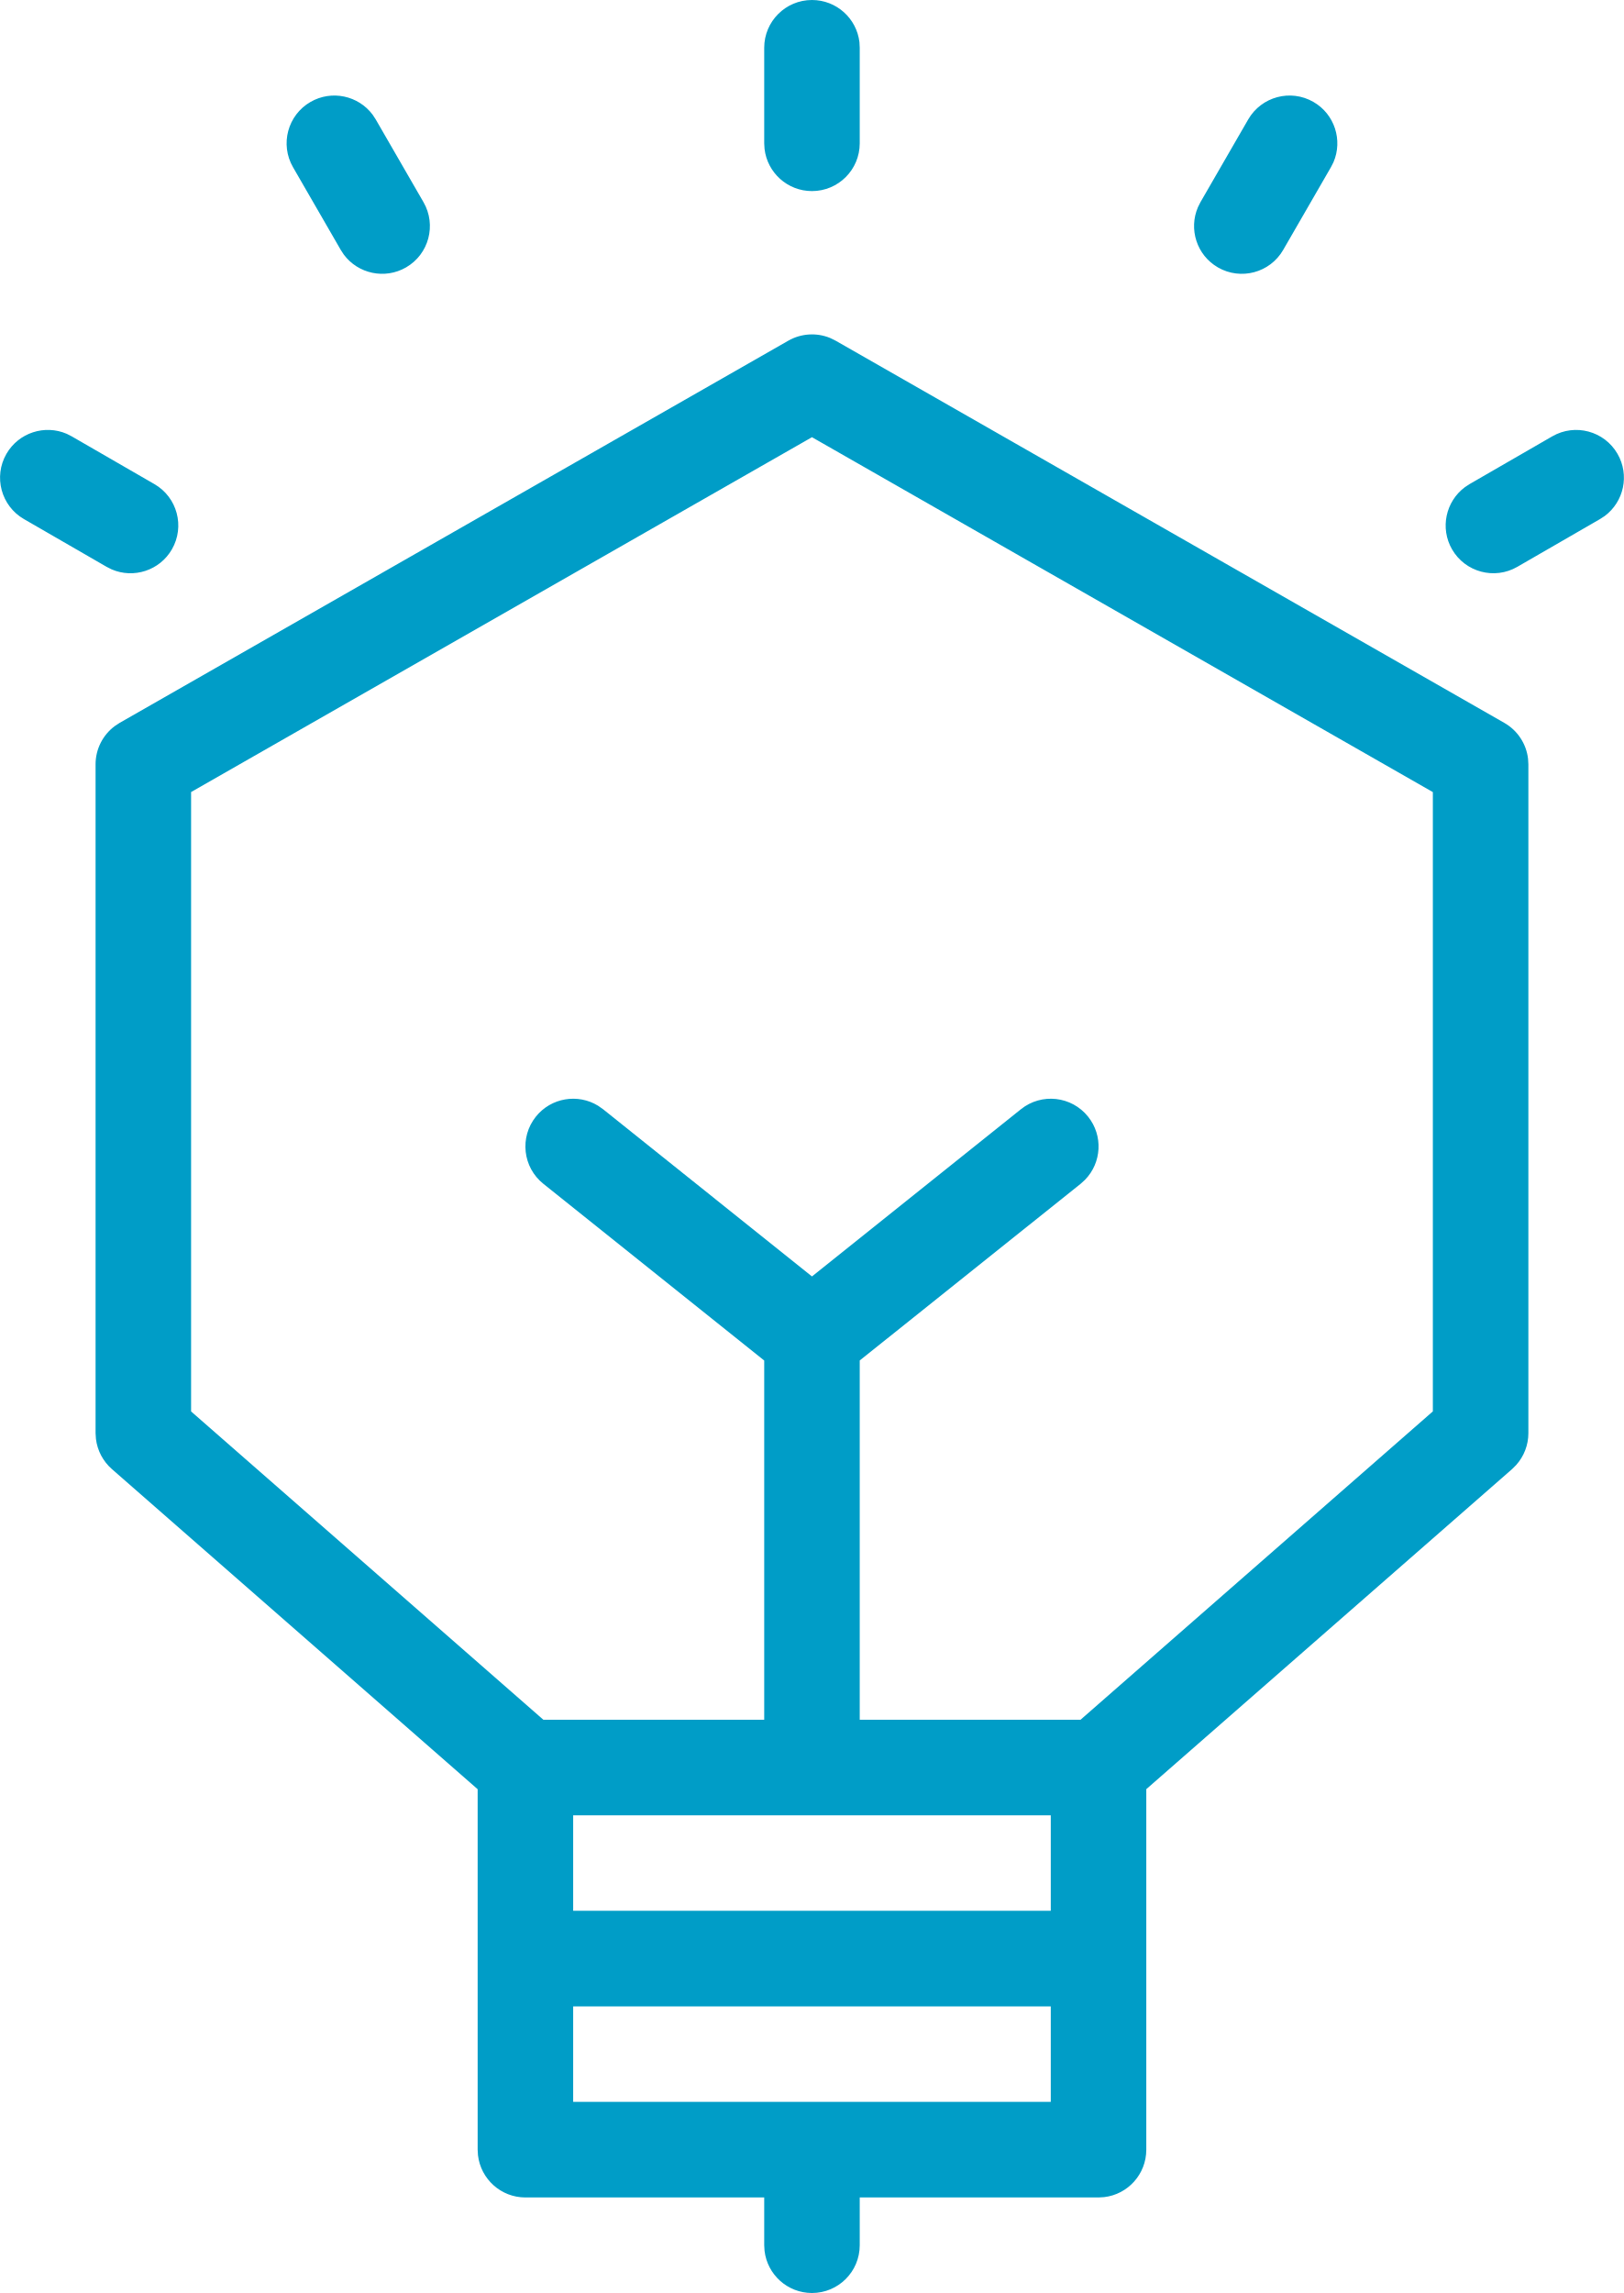
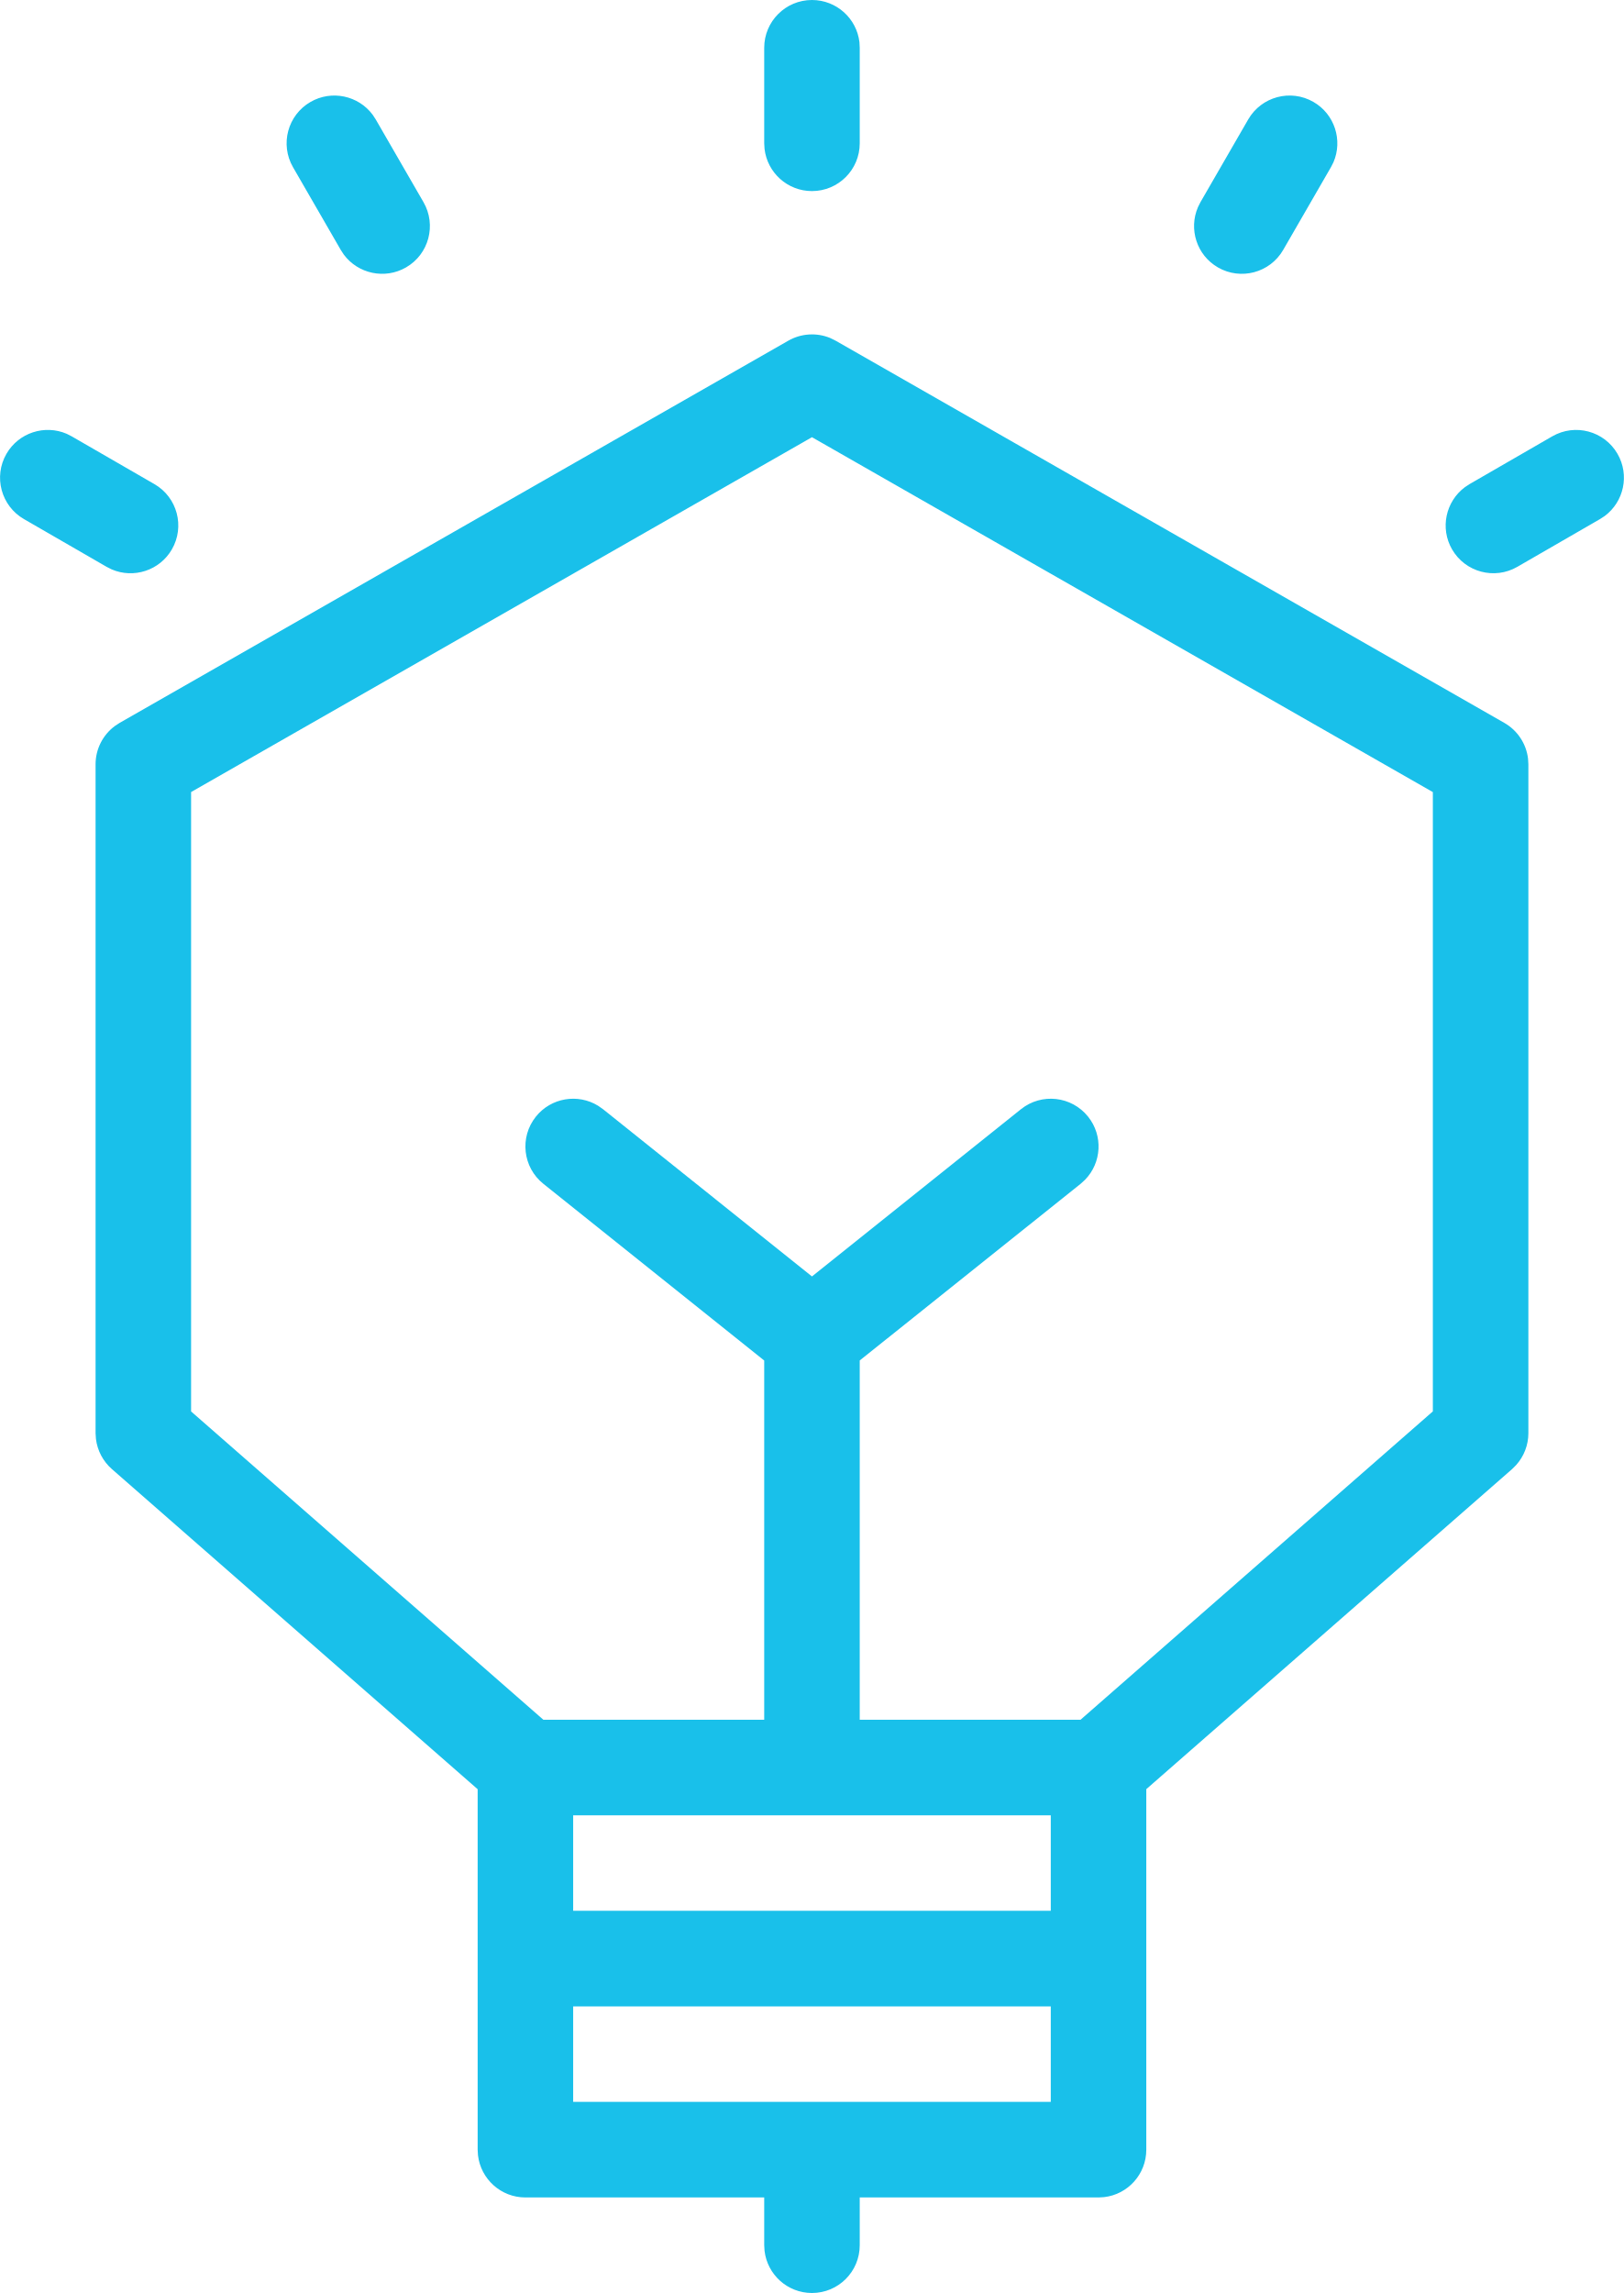
<svg xmlns="http://www.w3.org/2000/svg" width="34px" height="48px" viewBox="0 0 34 48" version="1.1">
  <g id="Docs" stroke="none" stroke-width="1" fill="none" fill-rule="evenodd">
-     <path d="M17.379,7.074 L17.497,7.132 L31.497,15.132 C31.774,15.29 31.957,15.569 31.994,15.882 L32.001,16 L32.001,30 C32.001,30.247 31.91,30.484 31.747,30.666 L31.66,30.753 L24.001,37.453 L24.001,45 C24.001,45.513 23.615,45.936 23.118,45.993 L23.001,46 L18.001,46 L18.001,47 C18.001,47.552 17.554,48 17.001,48 C16.488,48 16.066,47.614 16.008,47.117 L16.001,47 L16.001,46 L11.001,46 C10.488,46 10.066,45.614 10.008,45.117 L10.001,45 L10.001,37.454 L2.343,30.753 C2.157,30.59 2.039,30.365 2.009,30.123 L2.001,30 L2.001,16 C2.001,15.681 2.153,15.384 2.406,15.197 L2.505,15.132 L16.505,7.132 C16.774,6.978 17.097,6.959 17.379,7.074 Z M22.001,42 L12.001,42 L12.001,43.999 L22.001,43.999 L22.001,42 Z M22.001,38 L12.001,38 L12.001,39.999 L22.001,39.999 L22.001,38 Z M17.001,9.152 L4.001,16.58 L4.001,29.546 L11.377,36 L16.001,36 L16.001,28.48 L11.377,24.781 C10.945,24.436 10.875,23.807 11.22,23.375 C11.539,22.977 12.1,22.887 12.523,23.147 L12.626,23.219 L17.001,26.72 L21.377,23.219 C21.808,22.874 22.437,22.944 22.782,23.375 C23.101,23.773 23.066,24.34 22.719,24.696 L22.626,24.781 L18.001,28.479 L18.001,36 L22.624,36 L30.001,29.545 L30.001,16.581 L17.001,9.152 Z M1.397,9.081 L1.501,9.134 L3.233,10.134 C3.712,10.41 3.875,11.022 3.599,11.5 C3.343,11.944 2.797,12.117 2.338,11.919 L2.233,11.866 L0.501,10.866 C0.023,10.59 -0.141,9.978 0.135,9.5 C0.392,9.056 0.937,8.883 1.397,9.081 Z M33.867,9.5 C34.124,9.944 34.001,10.503 33.599,10.802 L33.501,10.866 L31.769,11.866 C31.291,12.142 30.679,11.978 30.403,11.5 C30.147,11.056 30.27,10.497 30.672,10.198 L30.769,10.134 L32.501,9.134 C32.98,8.858 33.591,9.022 33.867,9.5 Z M7.803,2.402 L7.867,2.5 L8.867,4.232 C9.143,4.71 8.98,5.322 8.501,5.598 C8.057,5.854 7.498,5.731 7.199,5.33 L7.135,5.232 L6.135,3.5 C5.859,3.022 6.023,2.41 6.501,2.134 C6.945,1.878 7.504,2.001 7.803,2.402 Z M27.501,2.134 C27.945,2.39 28.118,2.936 27.92,3.396 L27.867,3.5 L26.867,5.232 C26.591,5.71 25.98,5.874 25.501,5.598 C25.057,5.342 24.884,4.796 25.083,4.336 L25.135,4.232 L26.135,2.5 C26.411,2.022 27.023,1.858 27.501,2.134 Z M17.001,0 C17.514,0 17.937,0.386 17.995,0.883 L18.001,1 L18.001,3 C18.001,3.552 17.554,4 17.001,4 C16.488,4 16.066,3.614 16.008,3.117 L16.001,3 L16.001,1 C16.001,0.448 16.449,0 17.001,0 Z" id="icons-docs-tip" fill="#009DC7" fill-rule="nonzero" />
+     <path d="M17.379,7.074 L17.497,7.132 L31.497,15.132 C31.774,15.29 31.957,15.569 31.994,15.882 L32.001,16 L32.001,30 C32.001,30.247 31.91,30.484 31.747,30.666 L31.66,30.753 L24.001,37.453 L24.001,45 C24.001,45.513 23.615,45.936 23.118,45.993 L23.001,46 L18.001,46 L18.001,47 C18.001,47.552 17.554,48 17.001,48 C16.488,48 16.066,47.614 16.008,47.117 L16.001,47 L16.001,46 L11.001,46 C10.488,46 10.066,45.614 10.008,45.117 L10.001,45 L10.001,37.454 L2.343,30.753 C2.157,30.59 2.039,30.365 2.009,30.123 L2.001,30 L2.001,16 C2.001,15.681 2.153,15.384 2.406,15.197 L2.505,15.132 L16.505,7.132 C16.774,6.978 17.097,6.959 17.379,7.074 Z M22.001,42 L12.001,42 L12.001,43.999 L22.001,43.999 L22.001,42 Z M22.001,38 L12.001,38 L12.001,39.999 L22.001,39.999 L22.001,38 Z M17.001,9.152 L4.001,16.58 L4.001,29.546 L11.377,36 L16.001,36 L16.001,28.48 L11.377,24.781 C10.945,24.436 10.875,23.807 11.22,23.375 C11.539,22.977 12.1,22.887 12.523,23.147 L12.626,23.219 L17.001,26.72 L21.377,23.219 C21.808,22.874 22.437,22.944 22.782,23.375 C23.101,23.773 23.066,24.34 22.719,24.696 L22.626,24.781 L18.001,28.479 L18.001,36 L22.624,36 L30.001,29.545 L30.001,16.581 L17.001,9.152 Z M1.397,9.081 L1.501,9.134 L3.233,10.134 C3.712,10.41 3.875,11.022 3.599,11.5 C3.343,11.944 2.797,12.117 2.338,11.919 L2.233,11.866 L0.501,10.866 C0.023,10.59 -0.141,9.978 0.135,9.5 C0.392,9.056 0.937,8.883 1.397,9.081 Z M33.867,9.5 C34.124,9.944 34.001,10.503 33.599,10.802 L33.501,10.866 L31.769,11.866 C31.291,12.142 30.679,11.978 30.403,11.5 C30.147,11.056 30.27,10.497 30.672,10.198 L30.769,10.134 L32.501,9.134 C32.98,8.858 33.591,9.022 33.867,9.5 Z M7.803,2.402 L7.867,2.5 L8.867,4.232 C9.143,4.71 8.98,5.322 8.501,5.598 C8.057,5.854 7.498,5.731 7.199,5.33 L7.135,5.232 L6.135,3.5 C5.859,3.022 6.023,2.41 6.501,2.134 C6.945,1.878 7.504,2.001 7.803,2.402 Z M27.501,2.134 C27.945,2.39 28.118,2.936 27.92,3.396 L27.867,3.5 L26.867,5.232 C26.591,5.71 25.98,5.874 25.501,5.598 C25.057,5.342 24.884,4.796 25.083,4.336 L25.135,4.232 L26.135,2.5 C26.411,2.022 27.023,1.858 27.501,2.134 Z M17.001,0 C17.514,0 17.937,0.386 17.995,0.883 L18.001,1 L18.001,3 C18.001,3.552 17.554,4 17.001,4 C16.488,4 16.066,3.614 16.008,3.117 L16.001,3 L16.001,1 C16.001,0.448 16.449,0 17.001,0 Z" id="icons-docs-tip" fill="#19c0ea" fill-rule="nonzero" />
  </g>
</svg>
